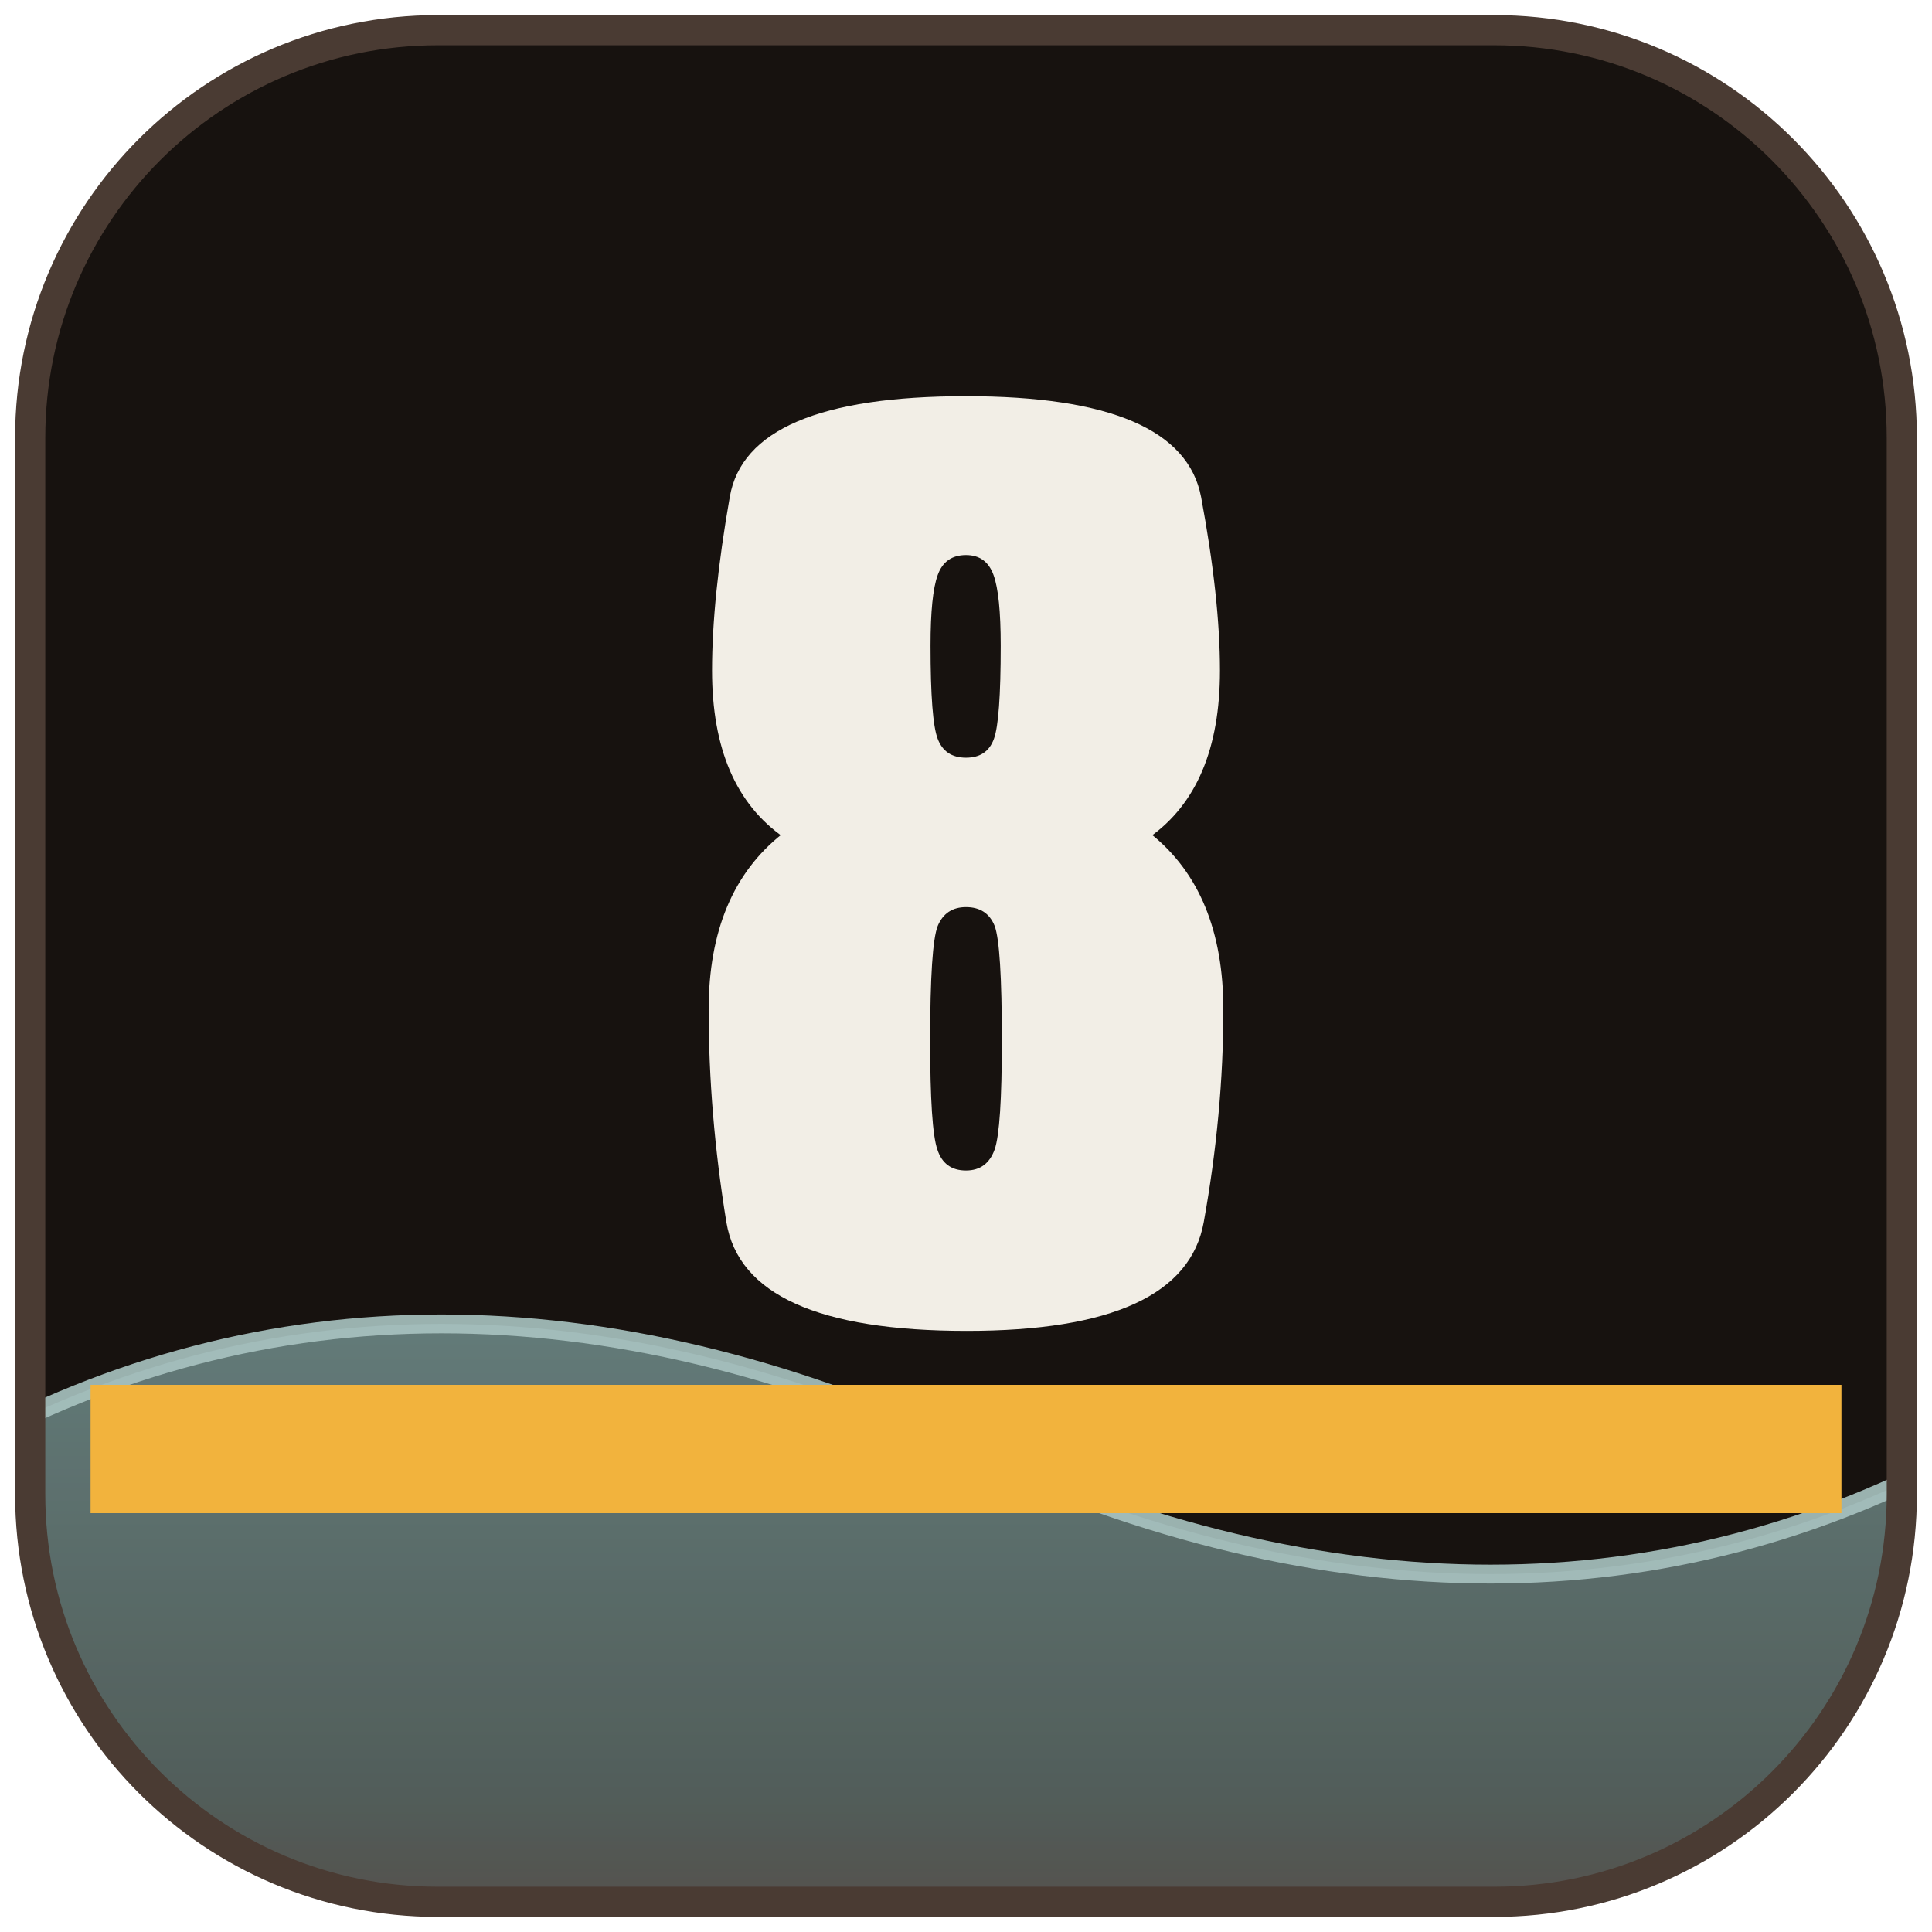
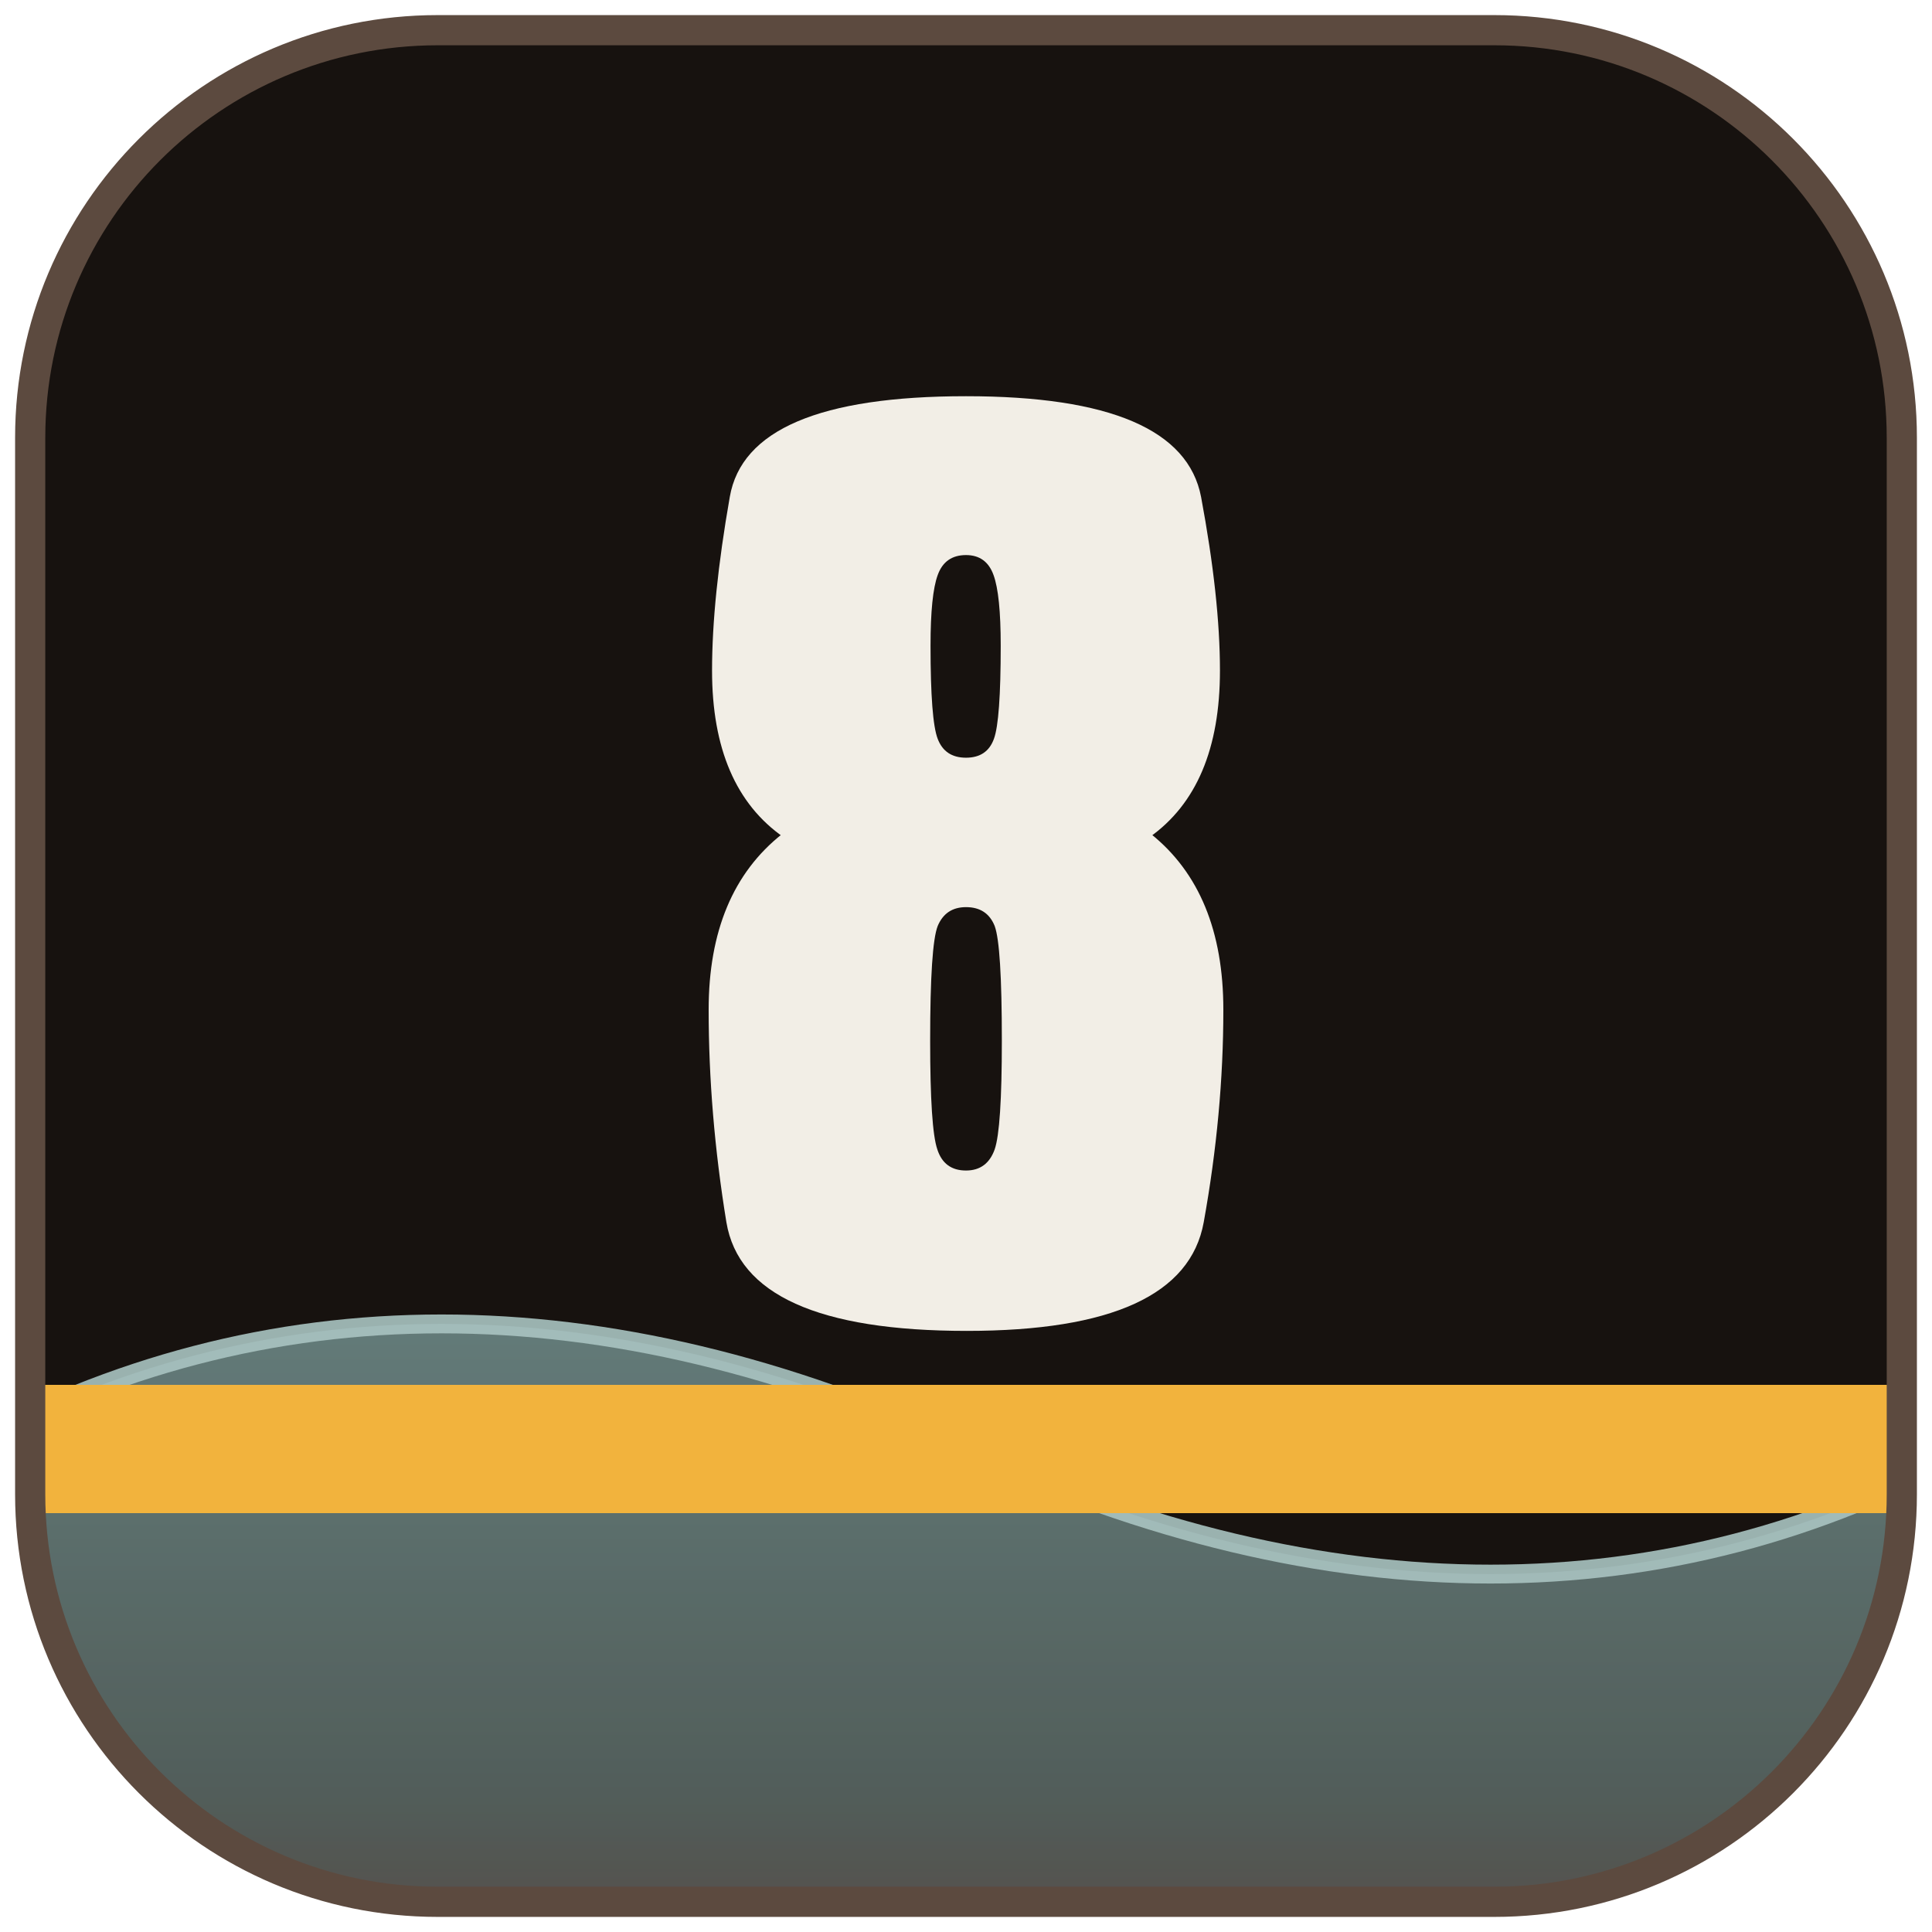
<svg xmlns="http://www.w3.org/2000/svg" viewBox="0 0 512 512" width="512" height="512" role="img" aria-label="DraftMark — time-averages the waterline: The sea keeps moving across the 12M mark; one thin line stops, holds, and is written down.">
  <style>
    [data-story] { transform-box: fill-box; }
    @media (prefers-reduced-motion: reduce) { * { animation: none !important; } }
  </style>
  <defs>
    <clipPath id="ia-plate">
      <rect x="8" y="8" width="496" height="496" rx="108" />
    </clipPath>
    <linearGradient id="ia-sea" x1="0" y1="0" x2="0" y2="1">
      <stop offset="0" stop-color="#6F8C8A" />
      <stop offset="0.5" stop-color="#5B6A66" />
      <stop offset="1" stop-color="#6A2F27" />
    </linearGradient>
    <filter id="ia-glow" x="-10%" y="-200%" width="120%" height="500%">
      <feGaussianBlur stdDeviation="9" />
    </filter>
  </defs>
  <rect x="8" y="8" width="496" height="496" rx="108" fill="#17120F" />
  <g clip-path="url(#ia-plate)">
    <path transform="translate(183.1,350)" fill="#F2EEE6" d="M73.1 2.7L73.1 2.7Q130.7 2.7 135.9-26.1Q141.1-54.9 141.1-82.4L141.1-82.4Q141.1-113.6 121.9-129.0Q102.6-144.4 73.1-144.4L73.1-144.4Q43.7-144.4 24.2-129.0Q4.7-113.6 4.7-82.4L4.7-82.4Q4.7-54.9 9.4-26.1Q14.2 2.7 73.1 2.7ZM72.9-39.8L72.9-39.8Q67.1-39.8 65.3-45.4Q63.4-50.9 63.4-74.2L63.4-74.2Q63.4-99.5 65.4-104.6Q67.5-109.6 72.9-109.6L72.9-109.6Q78.5-109.6 80.5-104.6Q82.4-99.5 82.4-74.2L82.4-74.2Q82.4-50.9 80.5-45.4Q78.5-39.8 72.9-39.8ZM73.1-114.8L73.1-114.8Q102.8-114.8 121.5-128.1Q140.2-141.3 140.2-172.3L140.2-172.3Q140.2-191.5 135.2-218.3Q130.1-245.0 72.9-245.0L72.9-245.0Q14.9-245.0 10.3-218.3Q5.6-191.5 5.6-172.3L5.6-172.3Q5.6-141.3 24.6-128.1Q43.6-114.8 73.1-114.8ZM72.9-149.2L72.9-149.2Q67.3-149.2 65.4-154.2Q63.5-159.1 63.5-178.9L63.5-178.9Q63.5-192.4 65.4-197.6Q67.3-202.9 72.9-202.9L72.9-202.9Q78.3-202.9 80.2-197.6Q82.1-192.4 82.1-178.9L82.1-178.9Q82.1-159.1 80.3-154.2Q78.5-149.2 72.9-149.2Z" />
    <g>
      <animateTransform attributeName="transform" type="translate" dur="6s" repeatCount="indefinite" calcMode="spline" keyTimes="0;0.1;0.125;0.15;0.175;0.2;0.225;0.25;0.275;0.3;0.325;0.35;0.375;0.4;0.425;0.45;0.475;0.5;0.525;0.55;0.575;0.6;0.625;0.65;0.675;0.7;0.86;1" keySplines="0.45 0 0.55 1;0.45 0 0.55 1;0.45 0 0.55 1;0.45 0 0.55 1;0.45 0 0.55 1;0.45 0 0.55 1;0.45 0 0.55 1;0.45 0 0.55 1;0.45 0 0.55 1;0.45 0 0.55 1;0.45 0 0.55 1;0.45 0 0.55 1;0.45 0 0.55 1;0.45 0 0.55 1;0.45 0 0.55 1;0.45 0 0.55 1;0.45 0 0.55 1;0.45 0 0.55 1;0.45 0 0.55 1;0.45 0 0.55 1;0.45 0 0.55 1;0.45 0 0.55 1;0.45 0 0.55 1;0.45 0 0.55 1;0.45 0 0.55 1;0.45 0 0.55 1;0.45 0 0.55 1" values="0,0;0,0;0,16.3;0,13.5;0,-5.6;0,-14.6;0,5.4;0,14;0,5.6;0,-4.9;0,18.3;0,15.2;0,-11;0,-40.2;0,-23.1;0,-5;0,10.9;0,21;0,19.4;0,-6;0,-6.8;0,6.1;0,8.3;0,0;0,-18;0,-15.7;0,0;0,0" />
      <path d="M-10,384 C70,339.8 160,339.8 256,384 S442,428.2 522,384 L522,600 L-10,600 Z" fill="url(#ia-sea)" opacity="0.86" />
      <path d="M-10,384 C70,339.8 160,339.8 256,384 S442,428.2 522,384" fill="none" stroke="#A9C3C1" stroke-width="5" opacity="0.9" />
    </g>
-     <rect data-story="beat-2" x="24" y="314" width="464" height="140" fill="#F2B33D" opacity="0">
+     <rect data-story="beat-2" x="0" y="314" width="512" height="140" fill="#F2B33D" opacity="0">
      <animate attributeName="opacity" dur="6s" repeatCount="indefinite" keyTimes="0;0.1;0.16;0.66;0.74;1" values="0;0;0.30;0.30;0;0" />
      <animate attributeName="y" dur="6s" repeatCount="indefinite" keyTimes="0;0.1;0.125;0.15;0.175;0.2;0.225;0.25;0.275;0.3;0.325;0.35;0.375;0.4;0.425;0.45;0.475;0.5;0.525;0.55;0.575;0.6;0.625;0.65;0.675;0.7;0.74;1" values="367;314;314;334.3;340.3;345.2;347.3;349.5;350.6;352;353;353.6;354.4;354.8;355.4;355.8;356.2;356.5;356.9;357.2;357.4;357.7;357.9;358.2;358.3;358.5;367;367" />
      <animate attributeName="height" dur="6s" repeatCount="indefinite" keyTimes="0;0.1;0.125;0.15;0.175;0.2;0.225;0.25;0.275;0.3;0.325;0.35;0.375;0.4;0.425;0.45;0.475;0.5;0.525;0.55;0.575;0.6;0.625;0.65;0.675;0.7;0.74;1" values="34;140;140;99.5;87.5;77.7;73.5;69;66.7;64;61.9;60.7;59.2;58.3;57.2;56.5;55.5;55;54.2;53.5;53.1;52.5;52.2;51.7;51.3;50.9;34;34" />
    </rect>
-     <rect x="24" y="367" width="464" height="34" fill="#F2B33D">
+     <rect x="0" y="367" width="512" height="34" fill="#F2B33D">
      <animate attributeName="opacity" dur="6s" repeatCount="indefinite" keyTimes="0;0.1;0.16;0.66;0.74;1" values="1;1;0.35;0.35;1;1" />
    </rect>
-     <rect data-story="beat-4" x="24" y="367" width="464" height="34" fill="#F2B33D" filter="url(#ia-glow)" opacity="0">
+     <rect data-story="beat-4" x="0" y="367" width="512" height="34" fill="#F2B33D" filter="url(#ia-glow)" opacity="0">
      <animate attributeName="opacity" dur="6s" repeatCount="indefinite" keyTimes="0;0.72;0.78;0.9;1" values="0;0;0.9;0;0" />
    </rect>
  </g>
-   <rect x="8" y="8" width="496" height="496" rx="108" fill="none" stroke="#4A3B33" stroke-width="8" />
+   <rect x="8" y="8" width="496" height="496" rx="108" fill="none" stroke="#5C4A3F" stroke-width="8" />
</svg>
